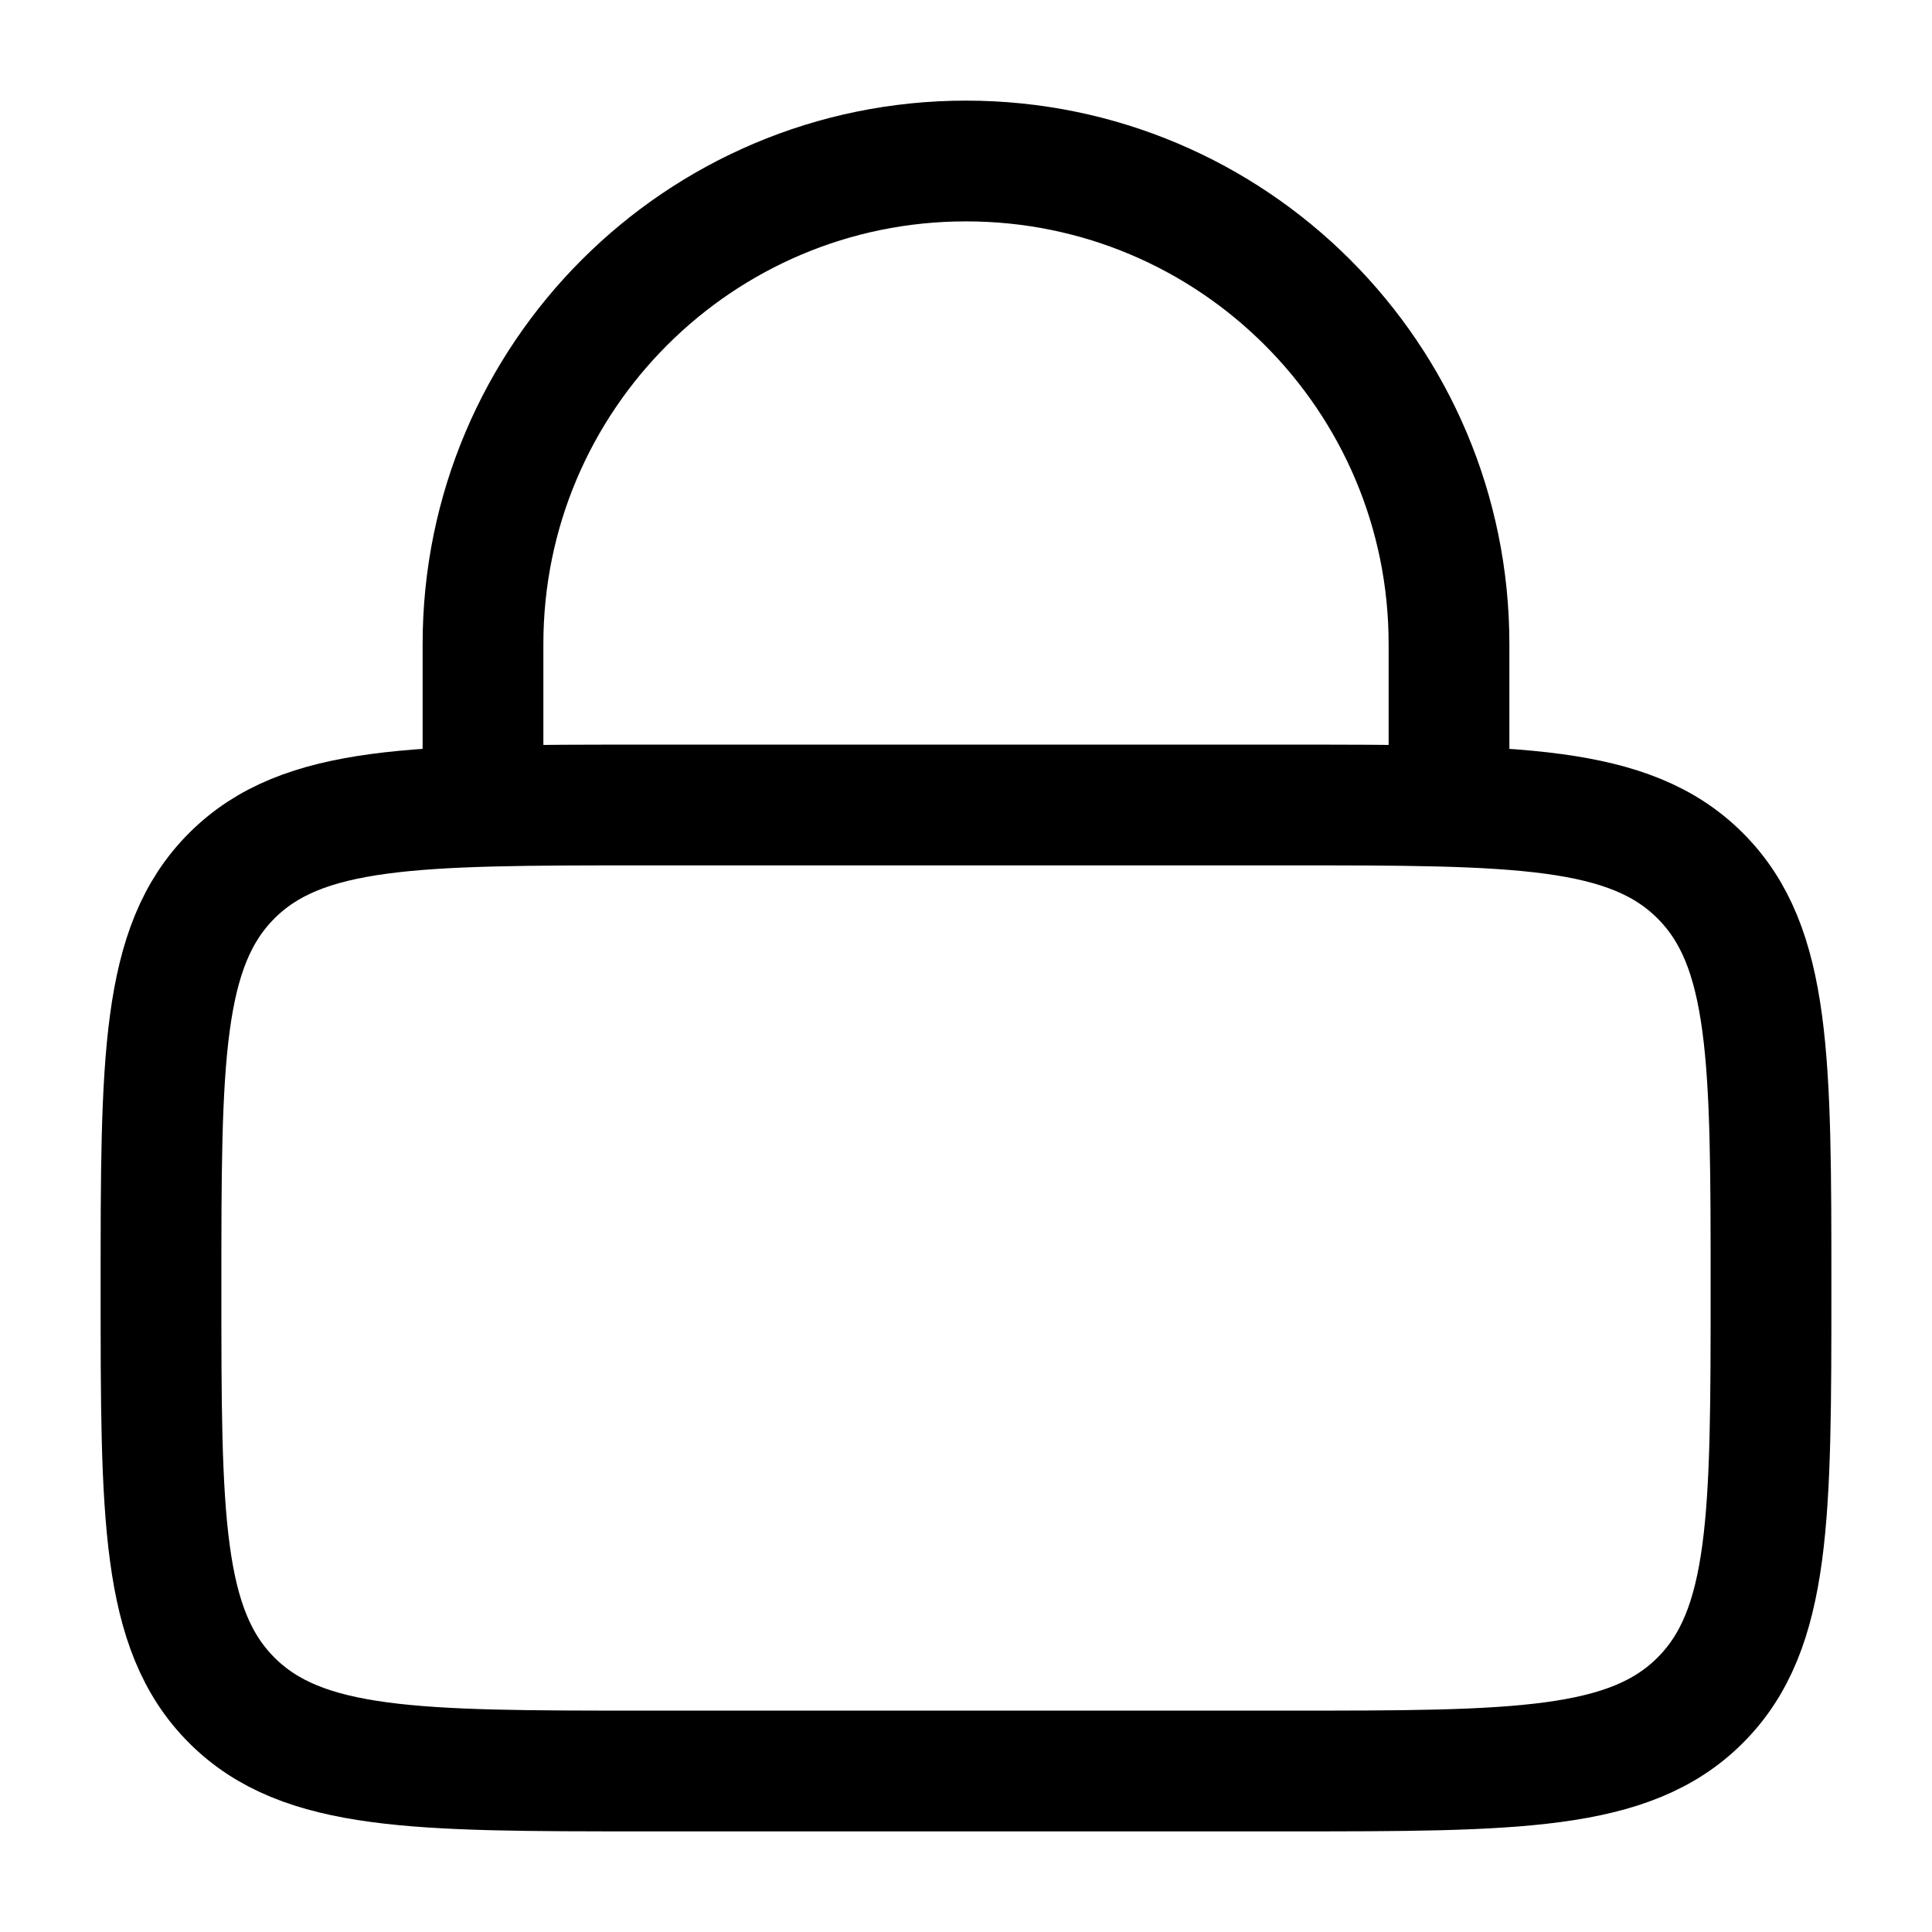
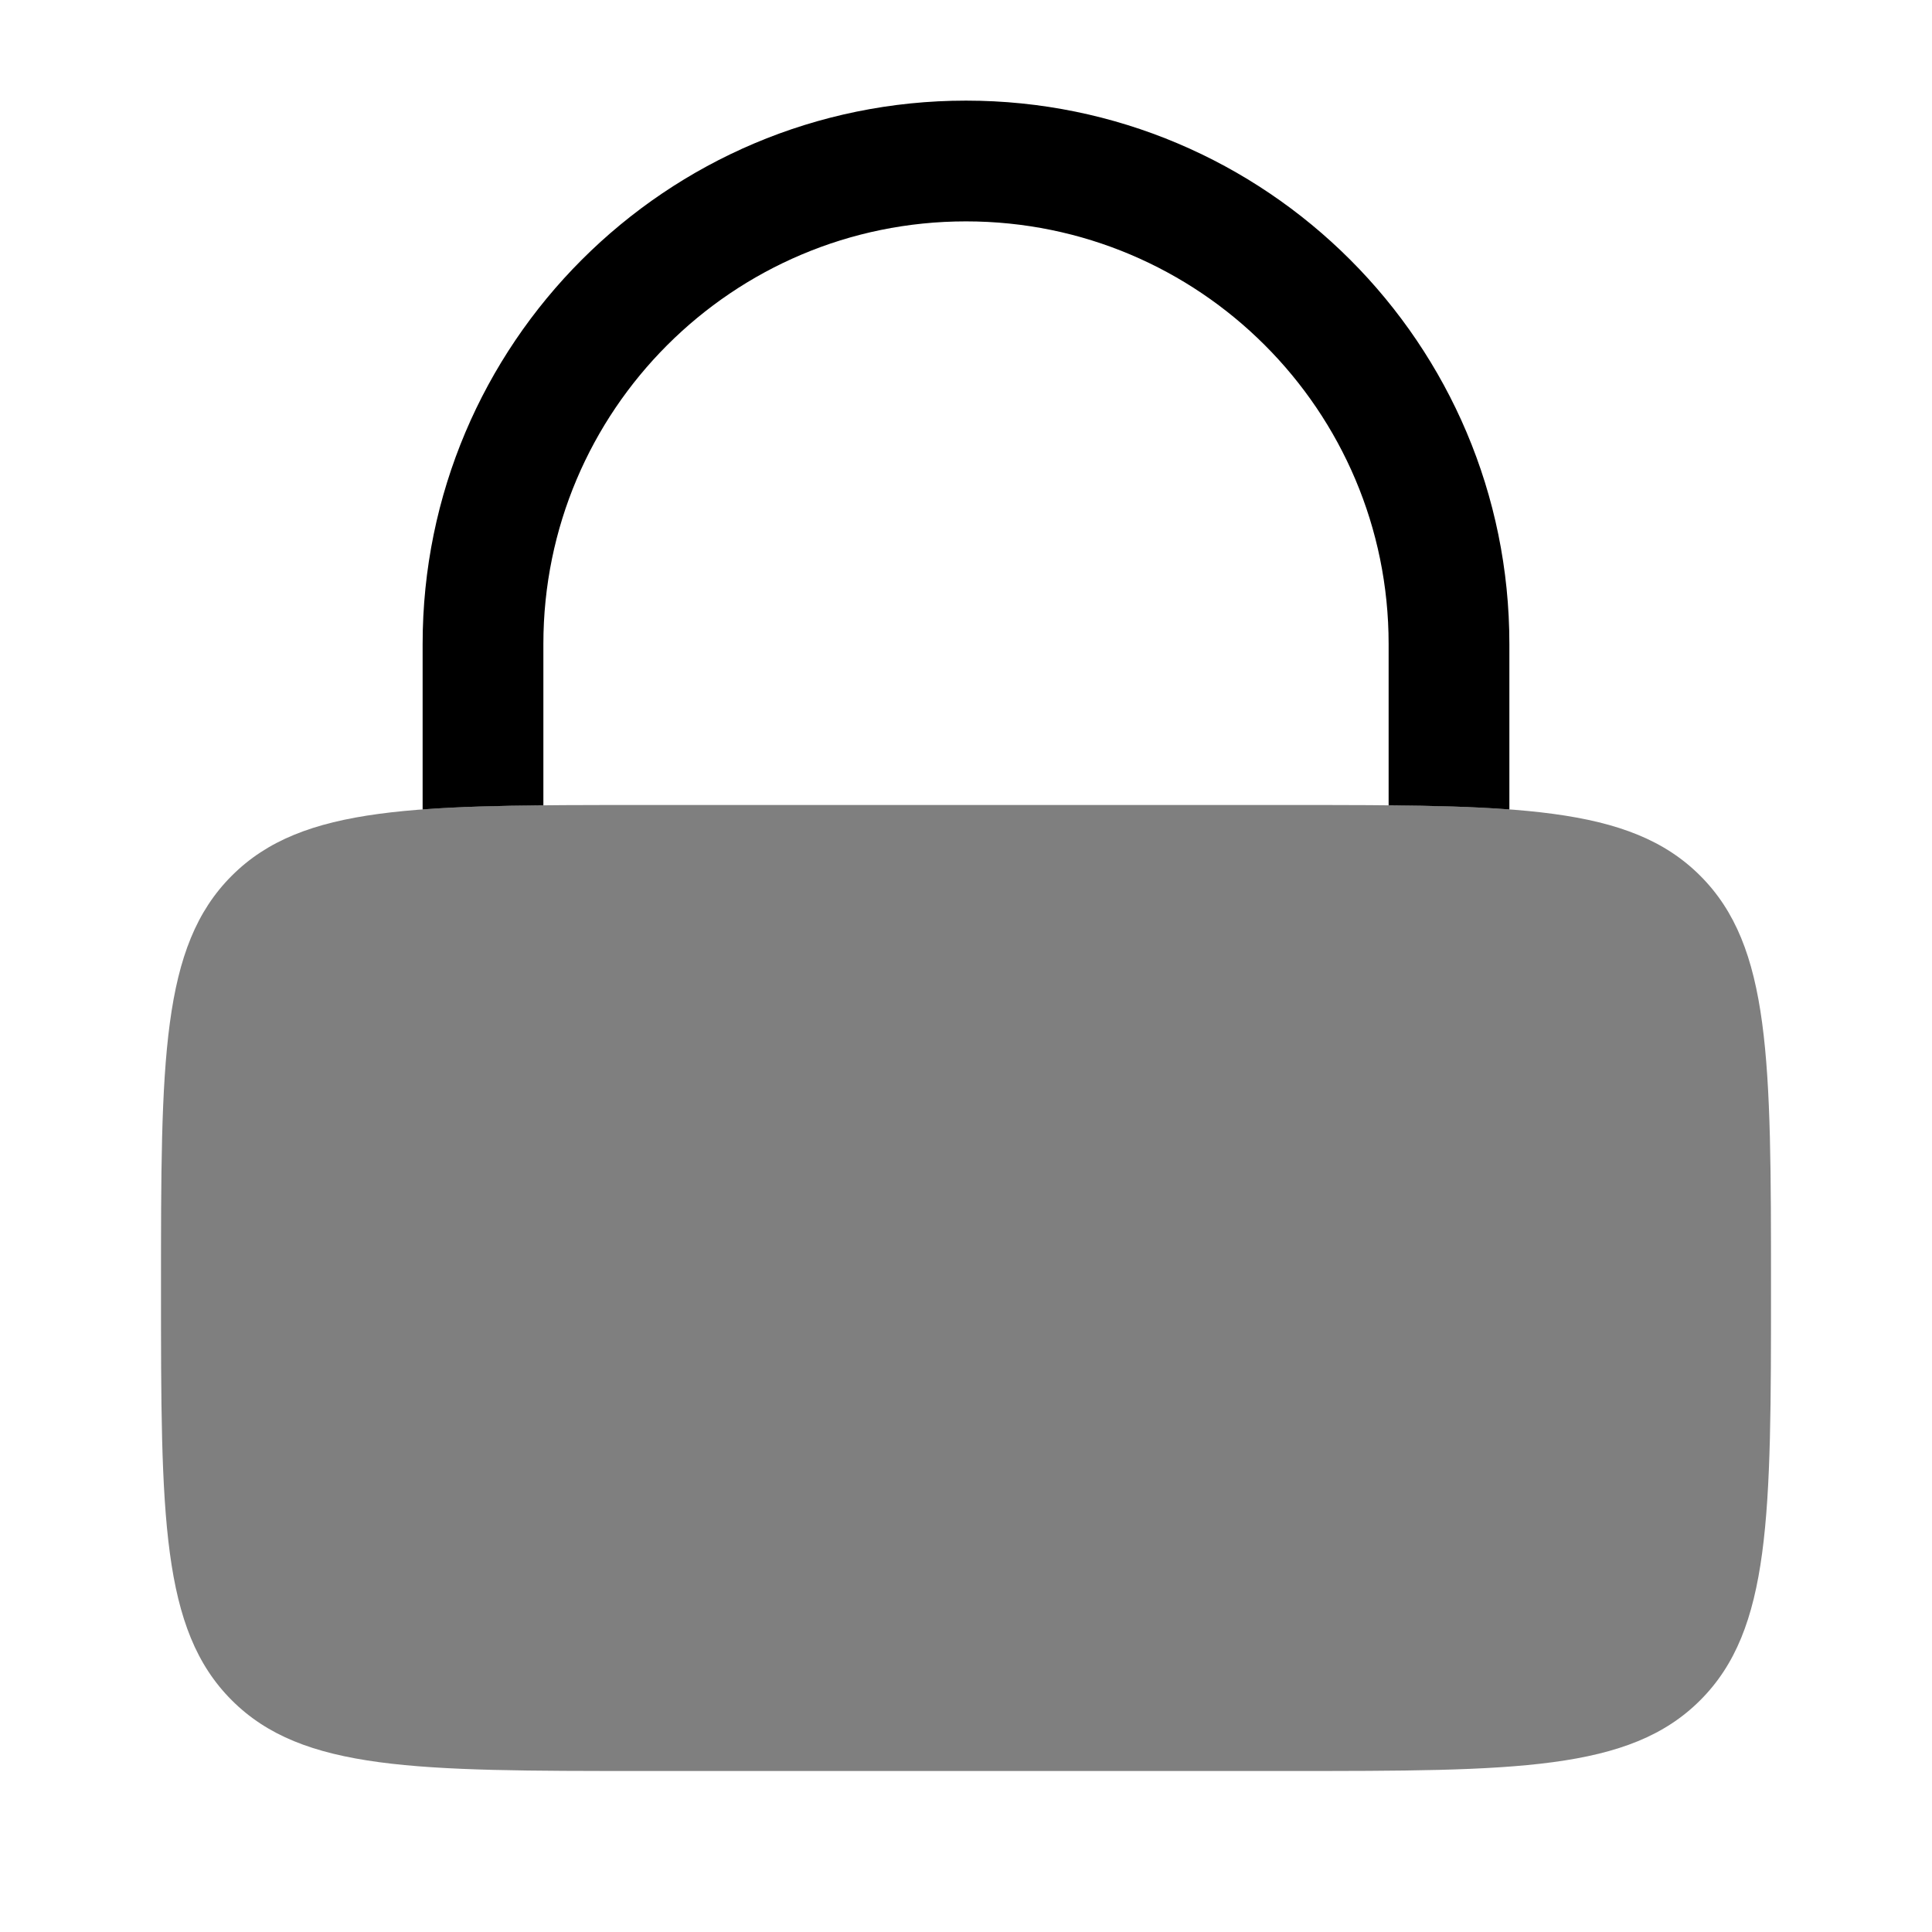
<svg xmlns="http://www.w3.org/2000/svg" viewBox="0 0 24 24" fill="none">
-   <path d="M2 16C2 13.172 2 11.757 2.879 10.879C3.757 10 5.172 10 8 10H16C18.828 10 20.243 10 21.121 10.879C22 11.757 22 13.172 22 16C22 18.828 22 20.243 21.121 21.121C20.243 22 18.828 22 16 22H8C5.172 22 3.757 22 2.879 21.121C2 20.243 2 18.828 2 16Z" stroke="currentColor" stroke-width="1.5" />
-   <path d="M6 10V8C6 4.686 8.686 2 12 2C15.314 2 18 4.686 18 8V10" stroke="currentColor" stroke-width="1.5" stroke-linecap="round" />
+   <path opacity="0.5" d="M2 16C2 13.172 2 11.757 2.879 10.879C3.757 10 5.172 10 8 10H16C18.828 10 20.243 10 21.121 10.879C22 11.757 22 13.172 22 16C22 18.828 22 20.243 21.121 21.121C20.243 22 18.828 22 16 22H8C5.172 22 3.757 22 2.879 21.121C2 20.243 2 18.828 2 16Z" fill="currentColor" />
+   <path d="M6.75 8C6.75 5.101 9.101 2.75 12 2.75C14.899 2.75 17.25 5.101 17.25 8V10.004C17.817 10.009 18.314 10.022 18.75 10.055V8C18.75 4.272 15.728 1.25 12 1.25C8.272 1.25 5.25 4.272 5.25 8V10.055C5.687 10.022 6.183 10.009 6.75 10.004V8Z" fill="currentColor" />
</svg>
